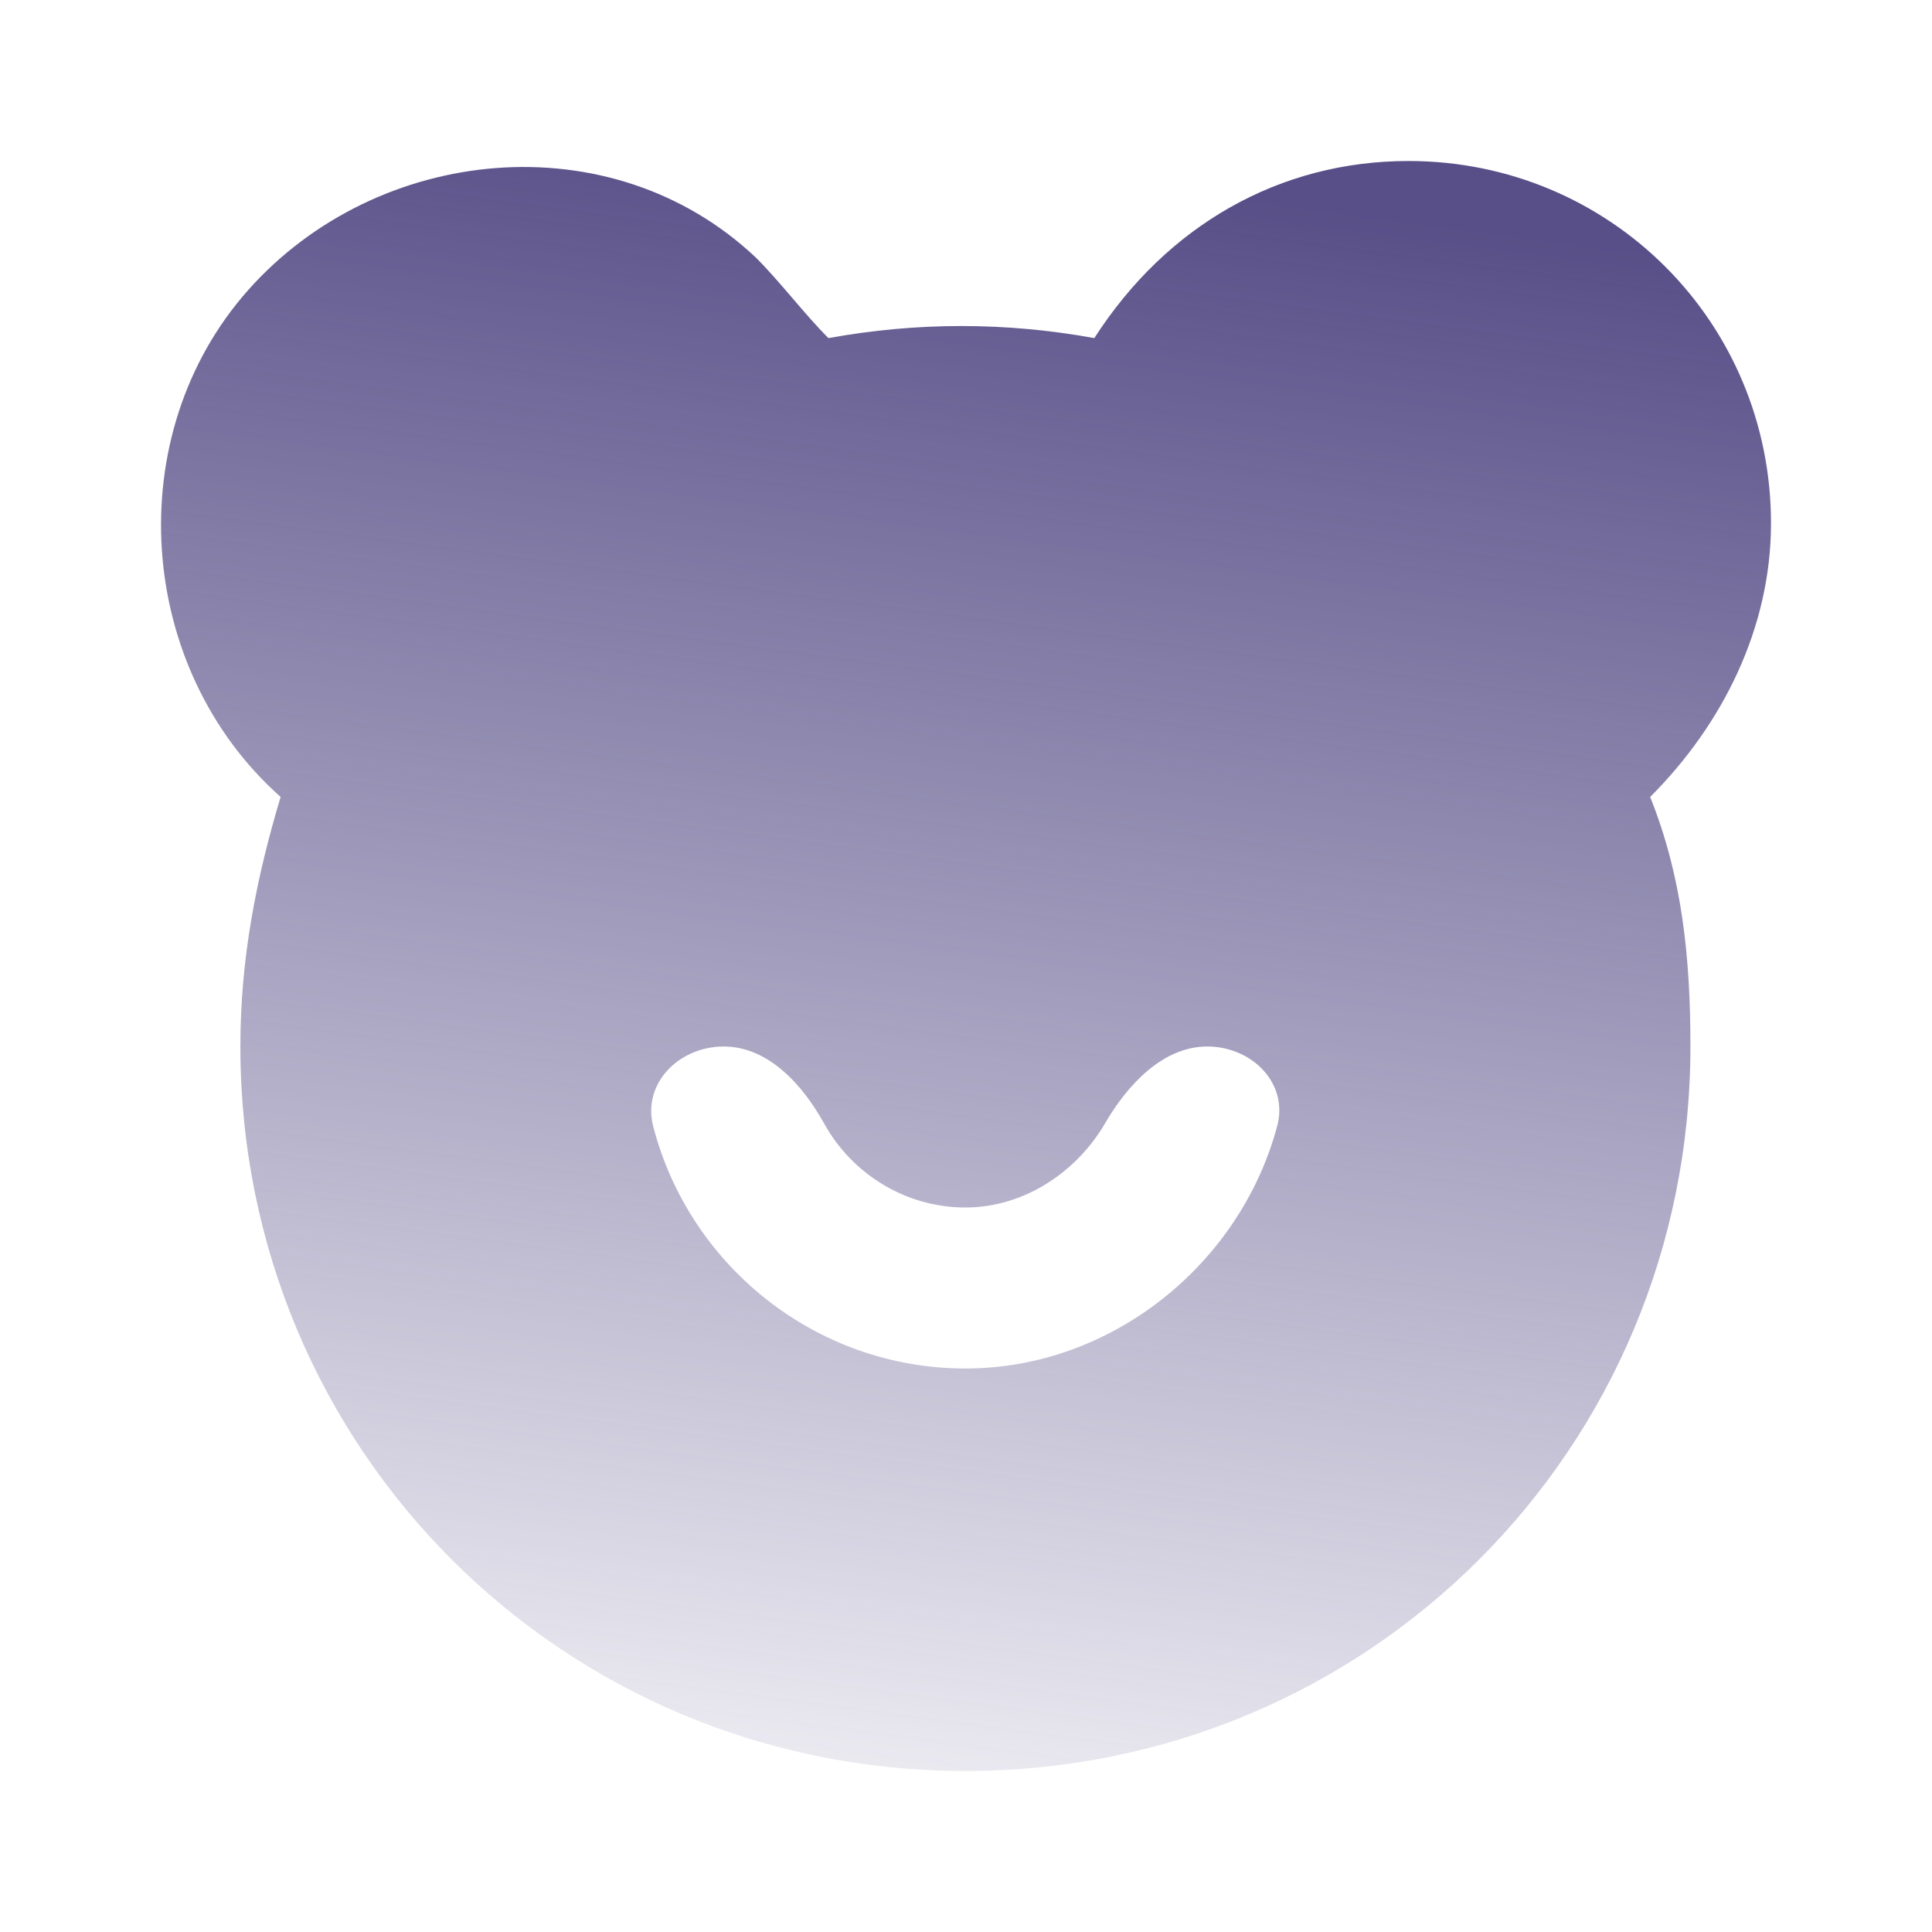
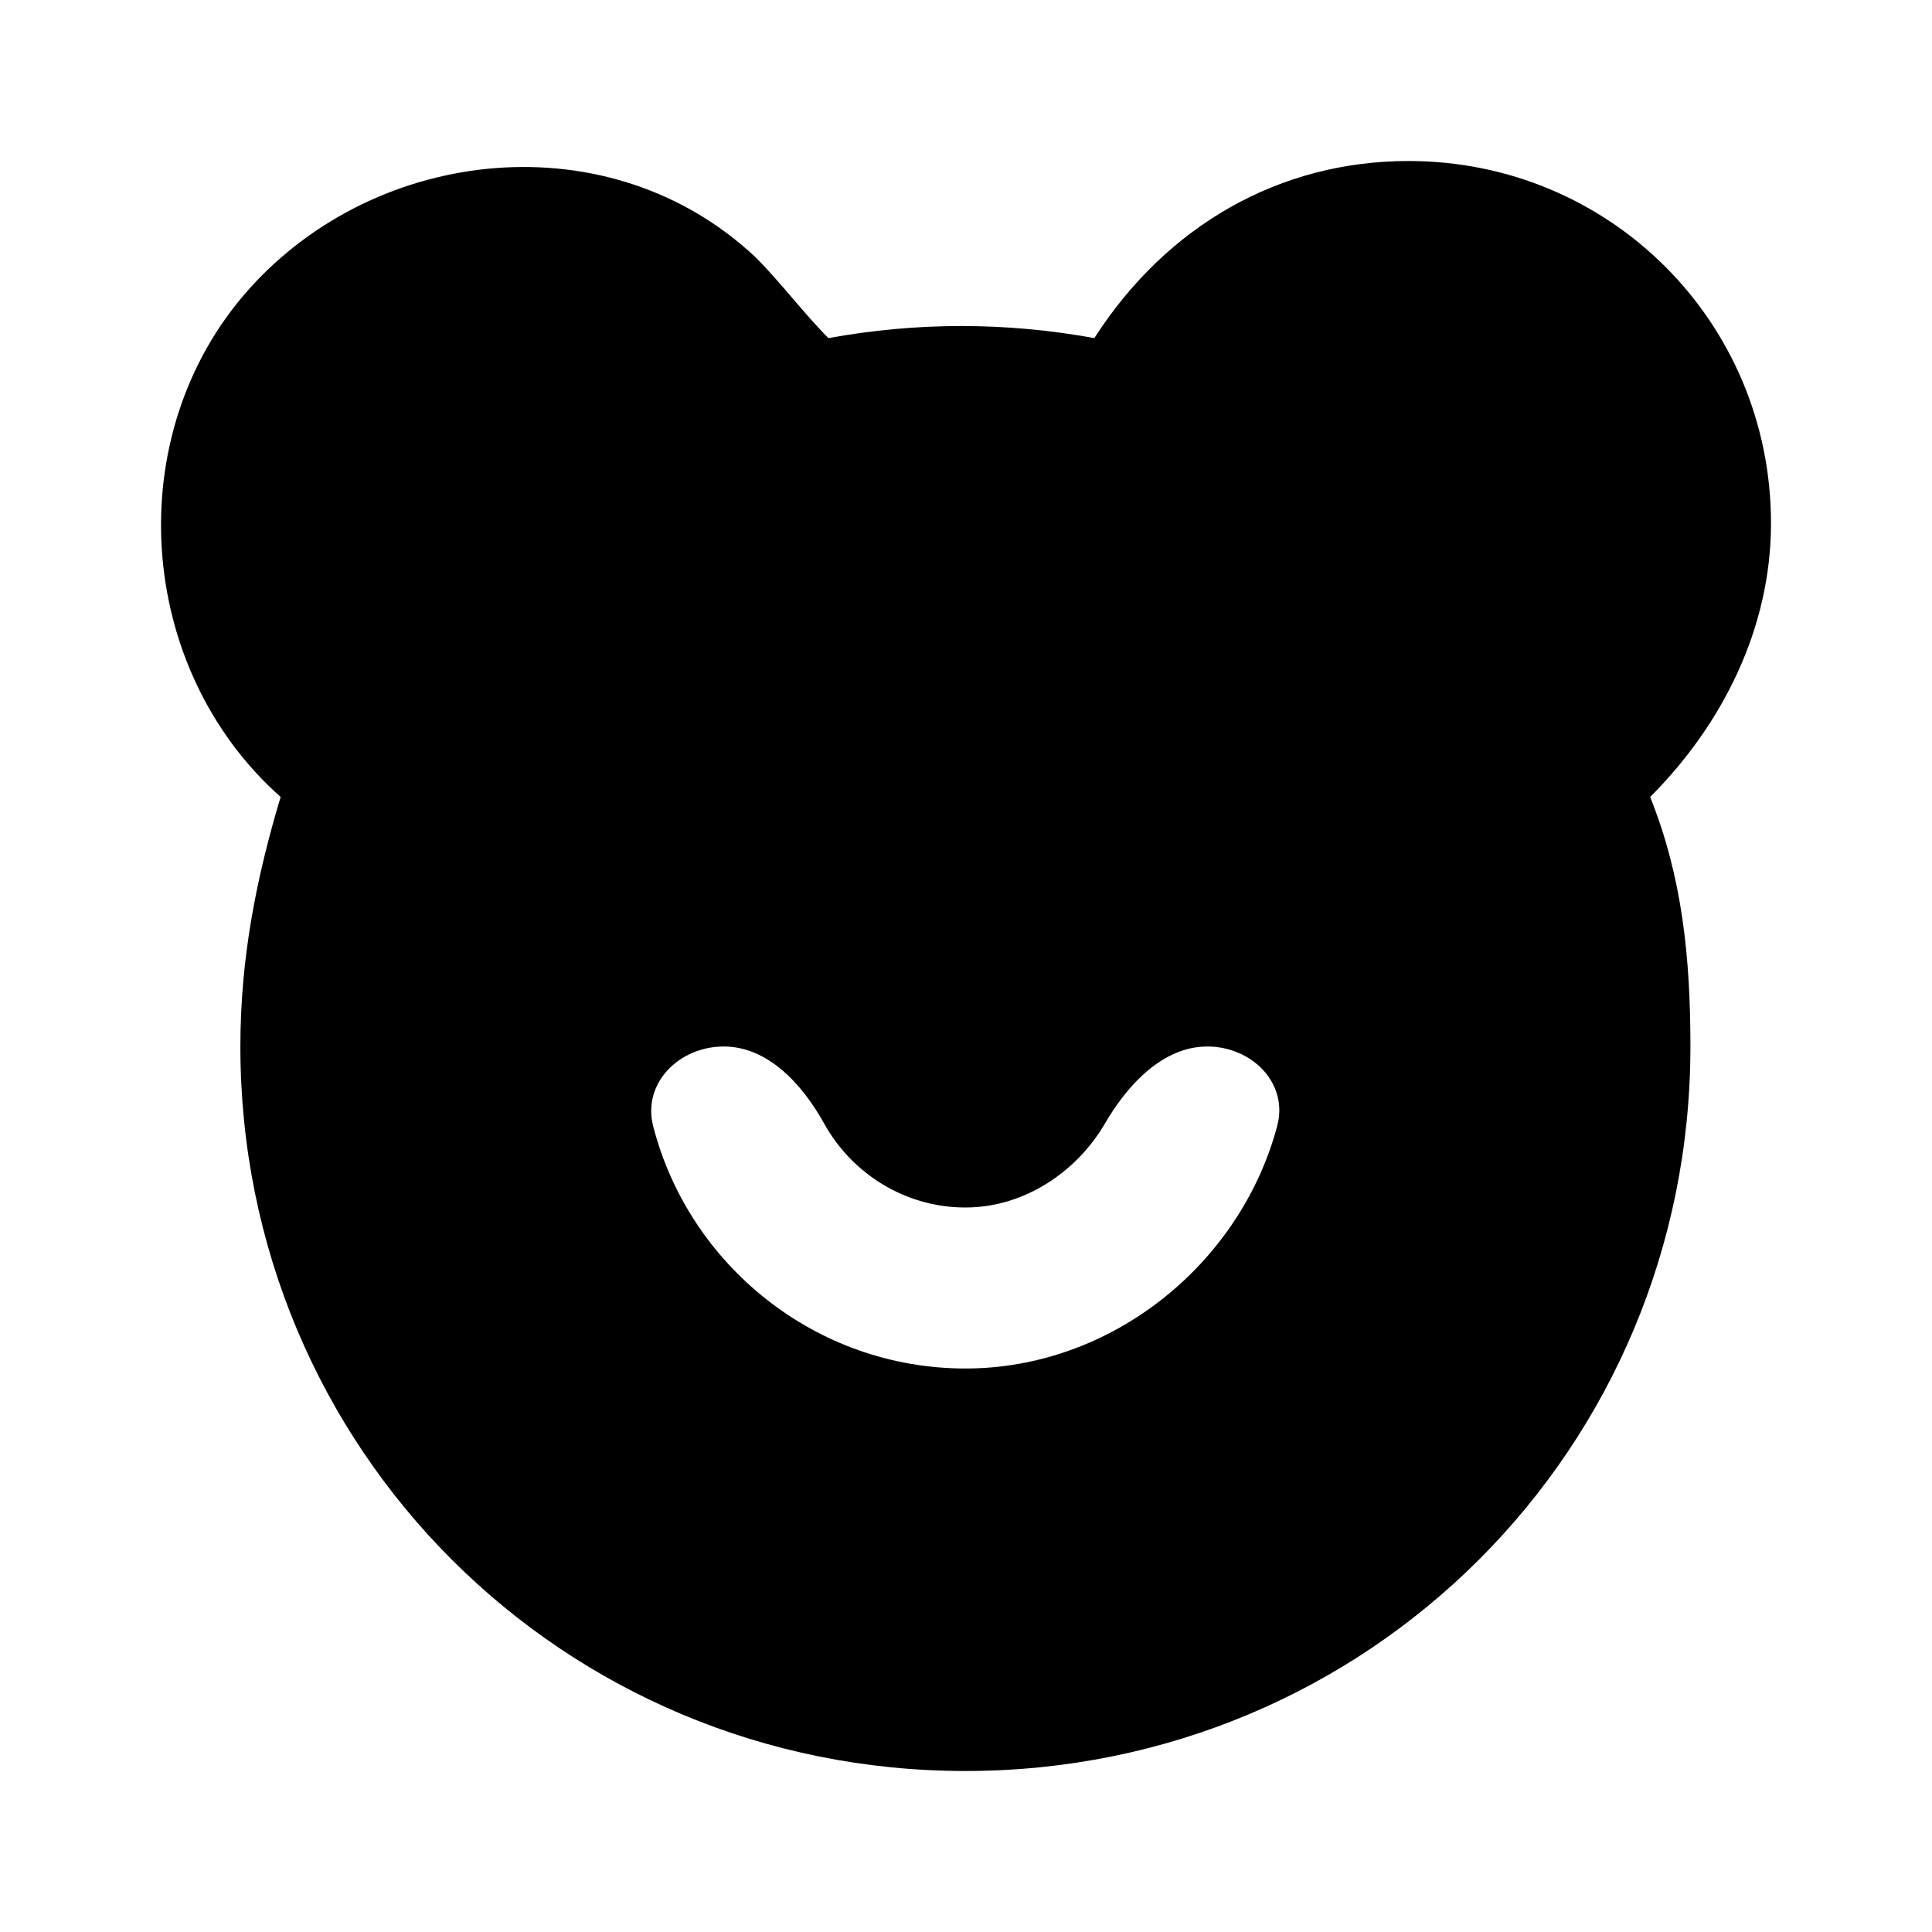
<svg xmlns="http://www.w3.org/2000/svg" width="24" height="24" viewBox="0 0 24 24" fill="none">
  <path d="M17.497 2C19.998 2 22 4 22 6.5C22 7.8 21.399 9 20.499 9.9C20.899 10.9 20.999 11.9 20.999 13C20.999 18 16.996 22 11.992 22C6.989 22 2.986 18 2.986 13C2.986 11.9 3.186 10.9 3.486 9.9C1.685 8.3 1.485 5.4 3.086 3.6C4.687 1.8 7.589 1.5 9.39 3.2C9.691 3.5 9.991 3.9 10.291 4.2C11.392 4 12.493 4 13.594 4.2C14.494 2.8 15.895 2 17.497 2ZM10.239 13.959C9.971 13.475 9.543 13 8.99 13C8.437 13 7.977 13.455 8.114 13.99C8.558 15.716 10.133 17 11.992 17C13.82 17 15.412 15.692 15.866 13.987C16.008 13.454 15.549 13 14.998 13C14.444 13 14.005 13.477 13.727 13.955C13.38 14.552 12.729 15 11.992 15C11.244 15 10.582 14.578 10.239 13.959Z" fill="url(#paint0_linear_3812_29234)" />
  <defs>
    <linearGradient id="paint0_linear_3812_29234" x1="12" y1="2" x2="9" y2="24.5" gradientUnits="userSpaceOnUse">
-       <stop stop-color="#584F88" />
-       <stop offset="1" stop-color="#584F88" stop-opacity="0" />
+       <stop stopColor="#584F88" />
+       <stop offset="1" stopColor="#584F88" stopOpacity="0" />
    </linearGradient>
  </defs>
</svg>
